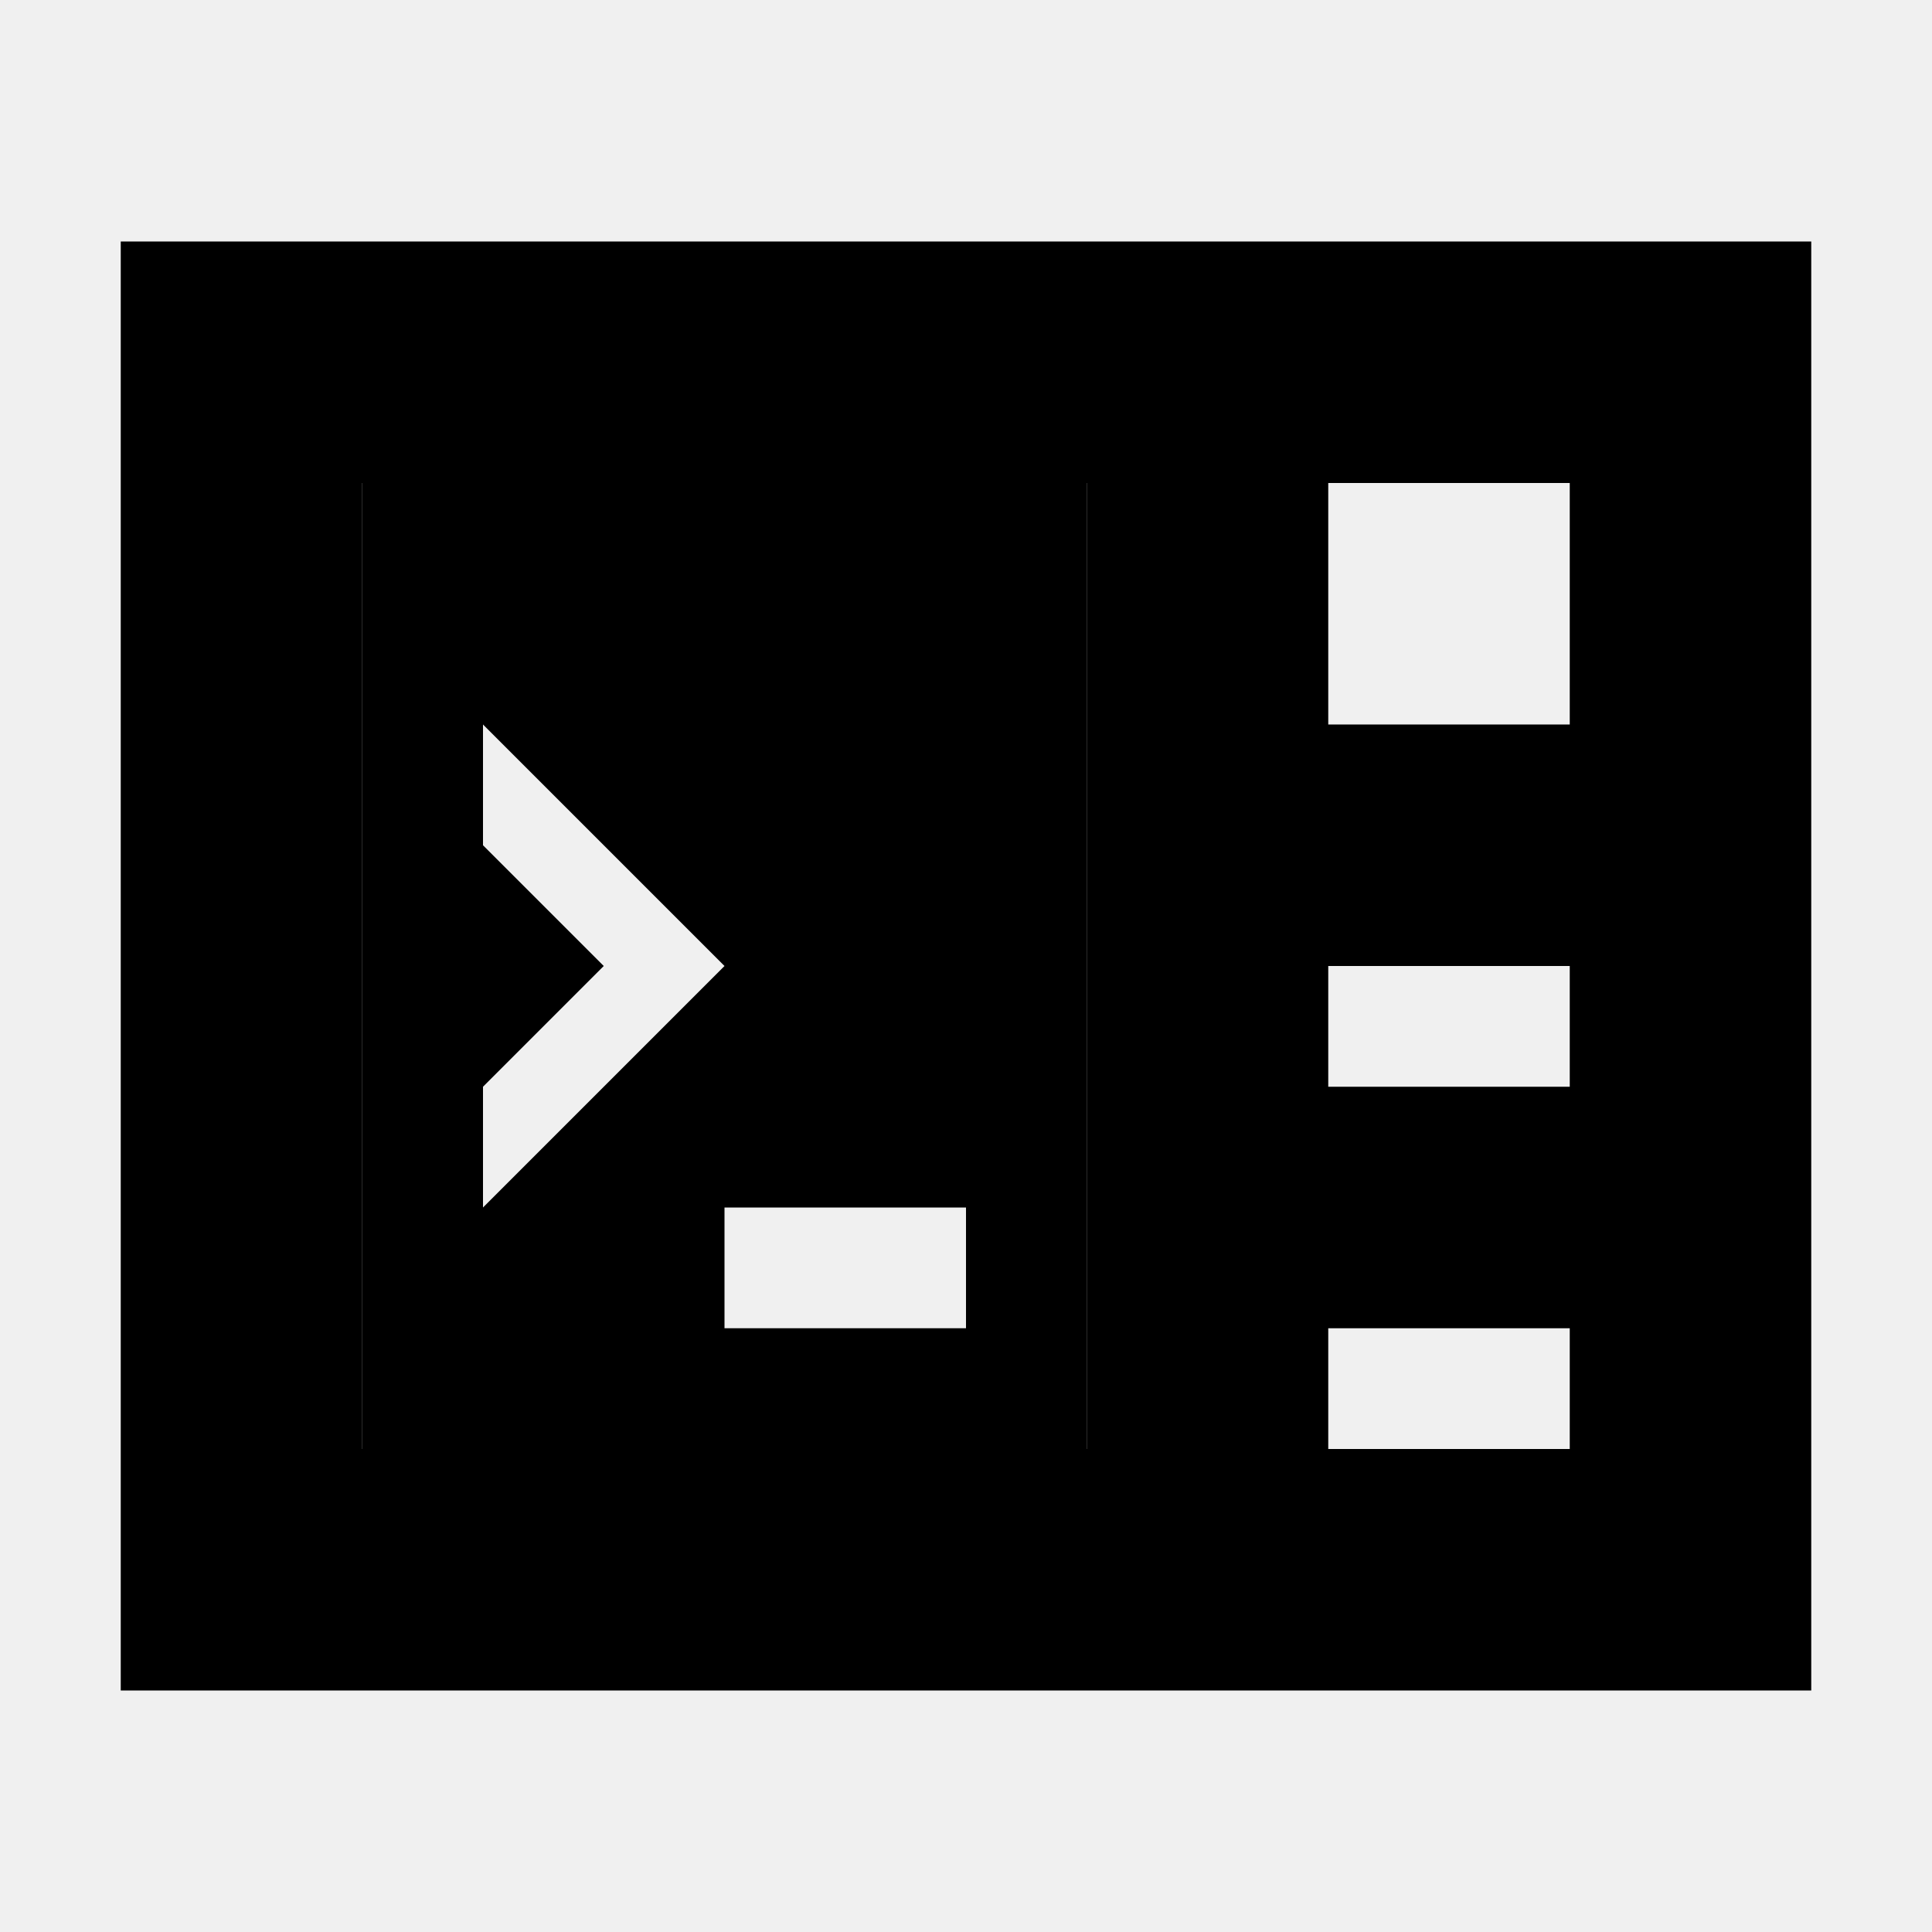
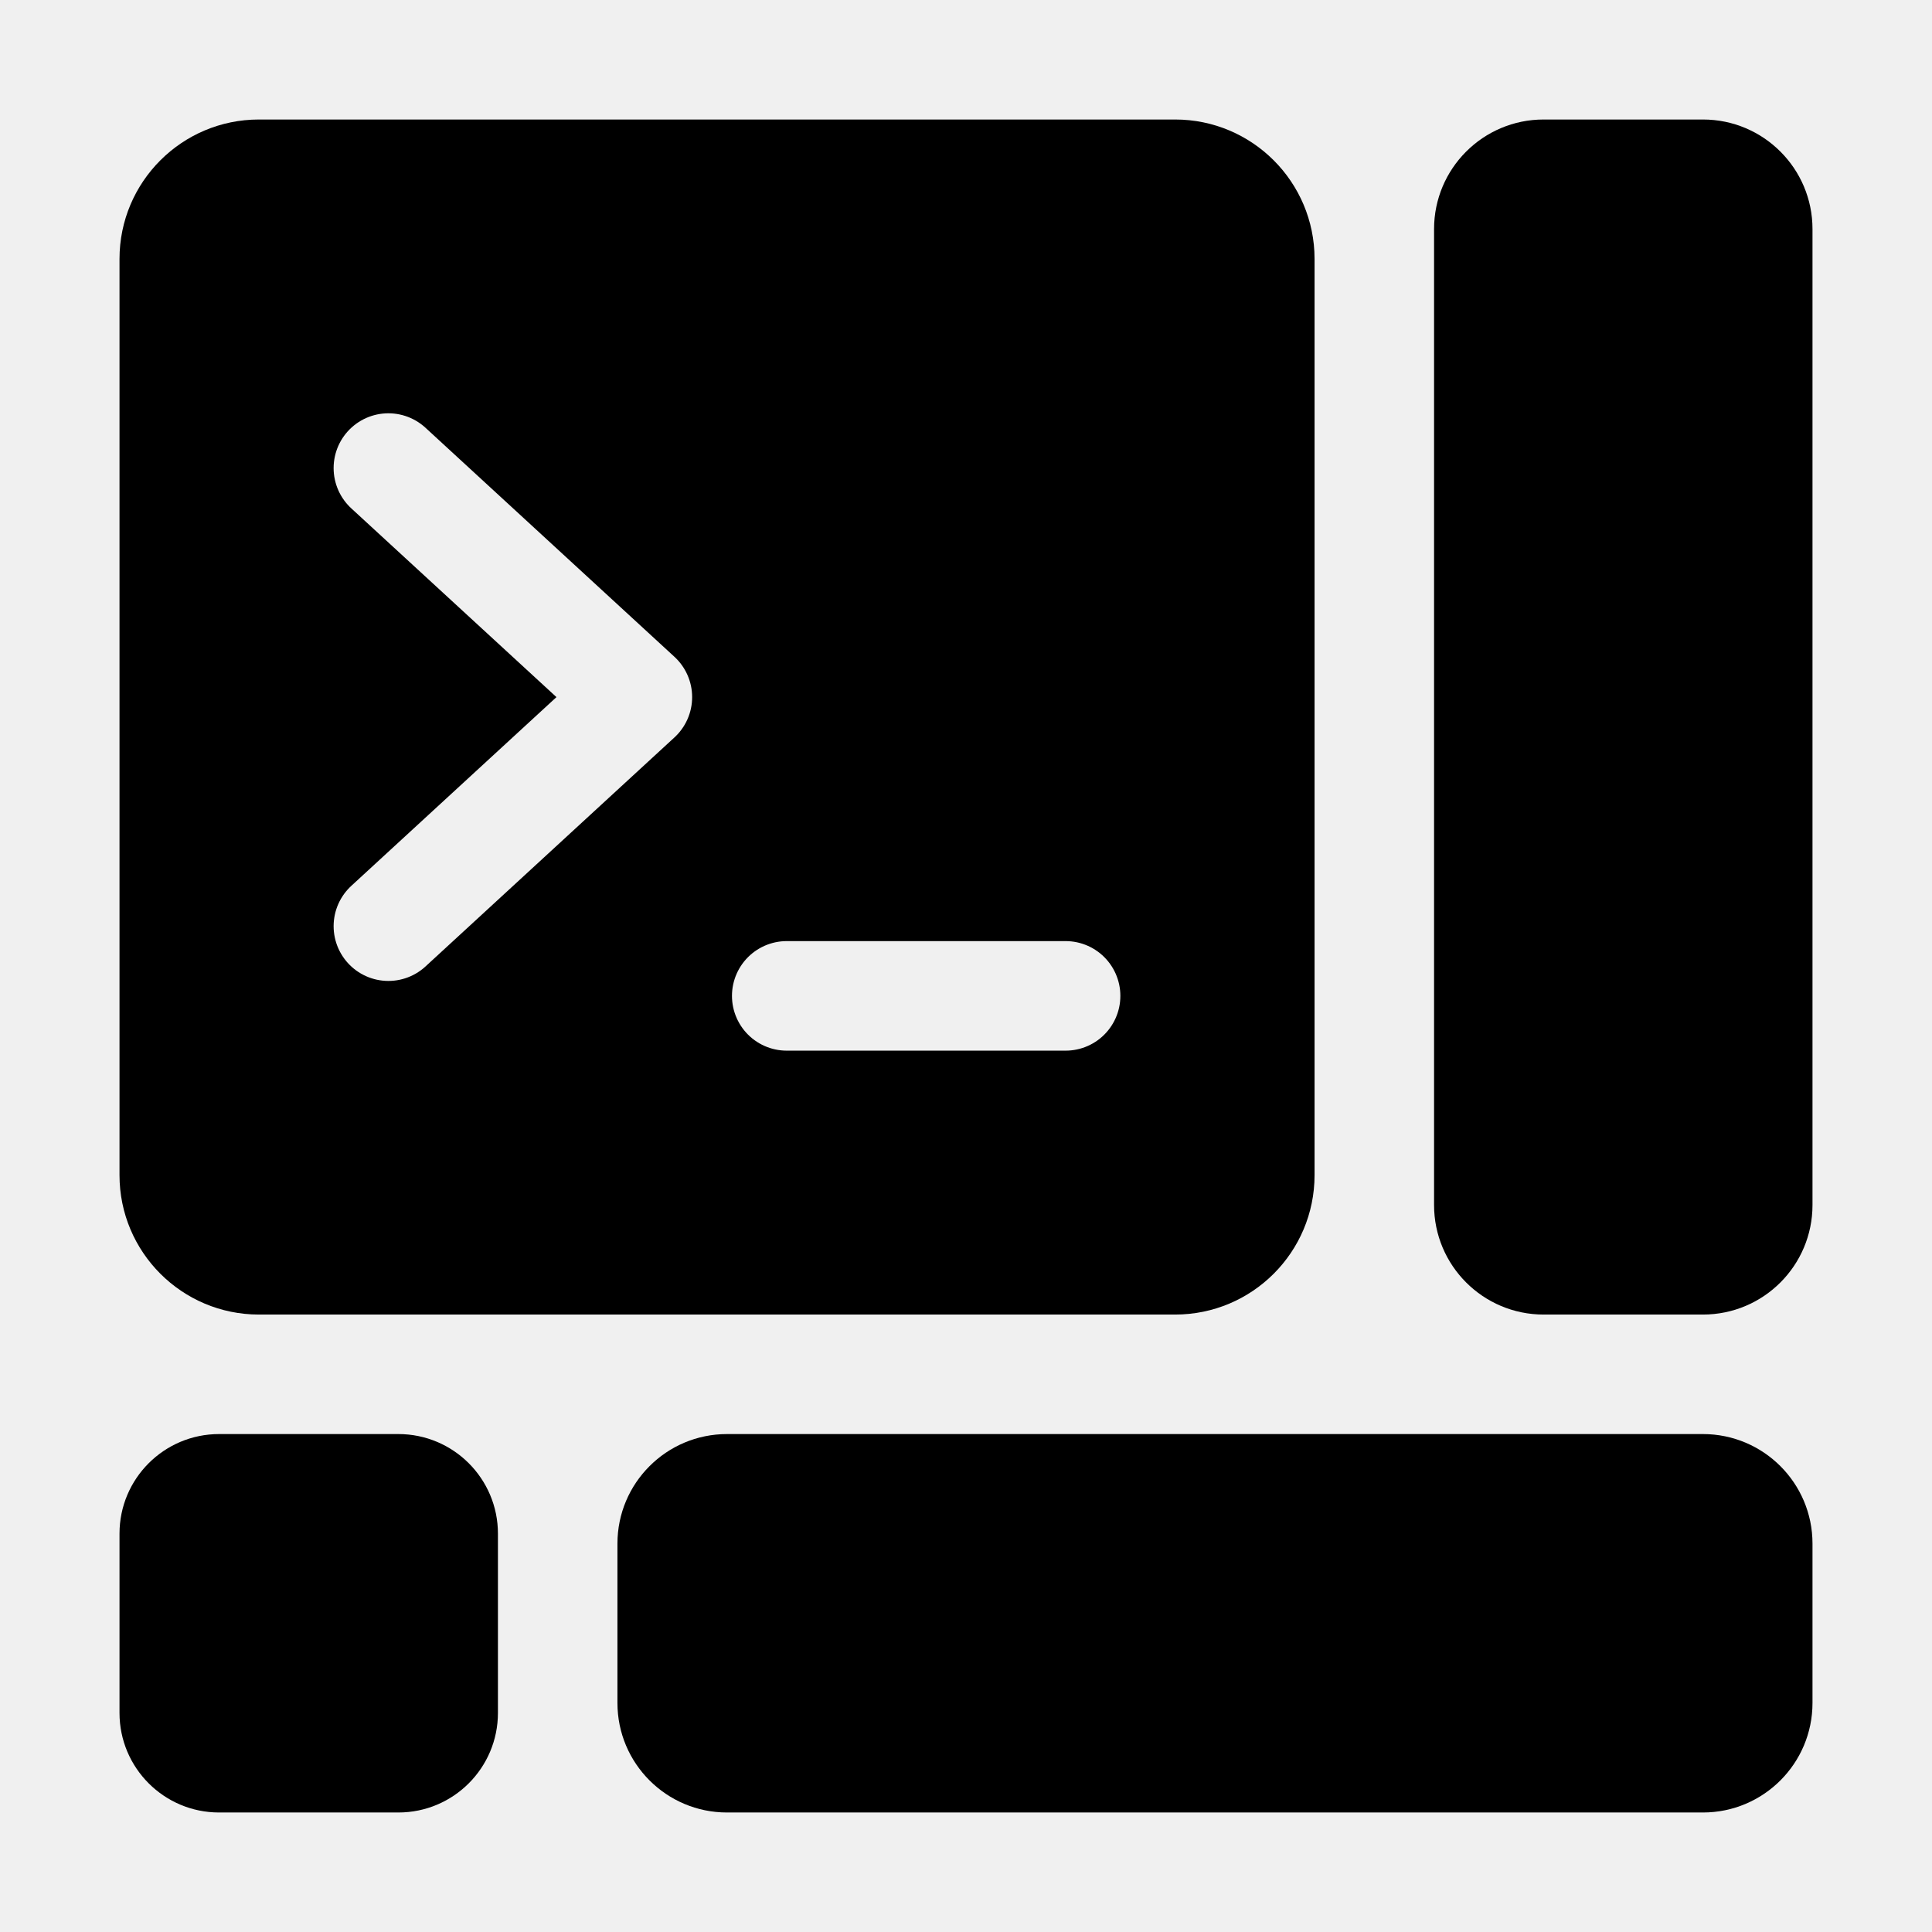
- <svg xmlns="http://www.w3.org/2000/svg" width="16" height="16" viewBox="0 0 16 16">
-   <path fill="#000" fill-rule="evenodd" d="M1 2h14v12H1V2Zm2 2v8h6V4H3Zm8 0v2h2V4h-2Zm0 4v1h2V8h-2Zm0 3v1h2v-1h-2Z" />
-   <path fill="#000" fill-rule="evenodd" d="M3 4h6v8H3V4Zm1 2 2 2-2 2V9l1-1-1-1V6Zm2 4h2v1H6v-1Z" />
+ <svg xmlns="http://www.w3.org/2000/svg" width="16" height="16" viewBox="31 31 194 194">
+   <defs>
+     <mask id="prompt-cutout" maskUnits="userSpaceOnUse" x="0" y="0" width="256" height="256">
+       <rect width="256" height="256" fill="#fff" />
+       <path id="prompt" d="m70 78 25 23-25 23m40 7h28" fill="none" stroke="#000" stroke-opacity="1" stroke-width="11" stroke-linecap="round" stroke-linejoin="round" />
+     </mask>
+   </defs>
+   <g id="sessions" mask="url(#prompt-cutout)">
+     <rect id="lead" x="43" y="43" width="120" height="120" rx="14" fill="#000" />
+     <rect id="right-source" x="175" y="43" width="38" height="120" rx="11" fill="#000" />
+     <rect id="lower-source" x="43" y="175" width="38" height="38" rx="10" fill="#000" />
+     <rect id="signal" x="93" y="175" width="120" height="38" rx="11" fill="#000" />
+   </g>
</svg>
